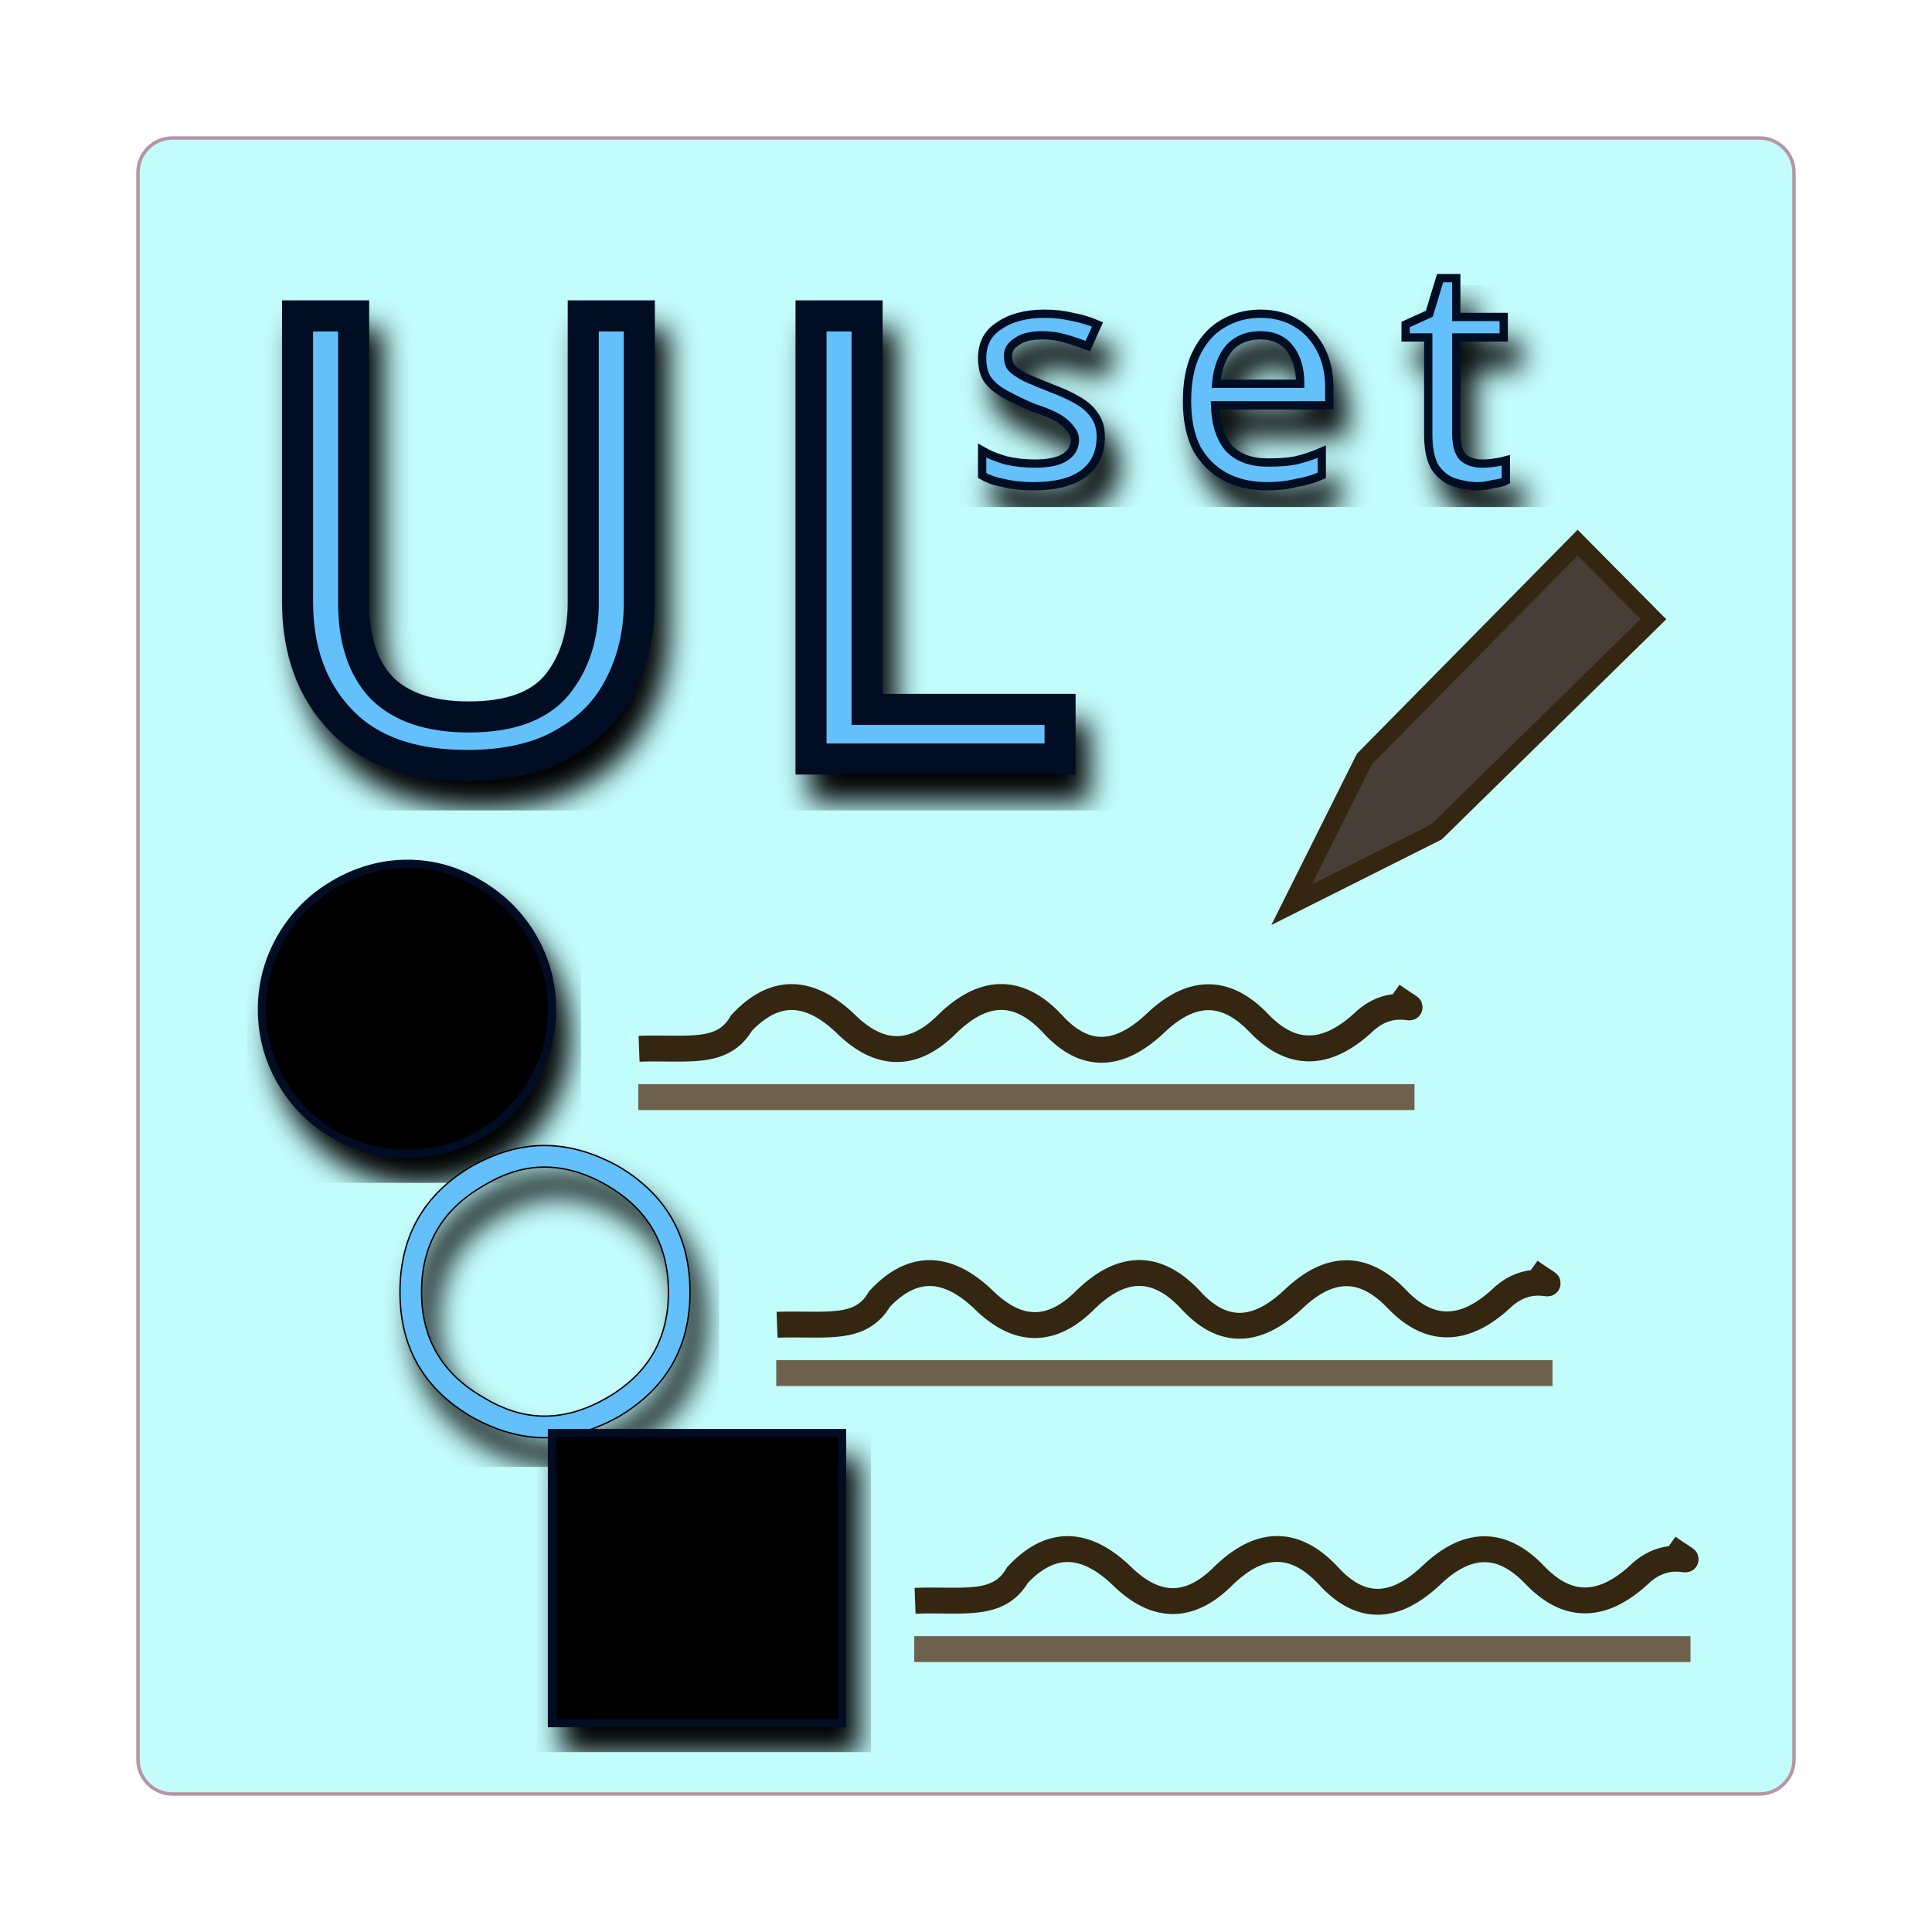
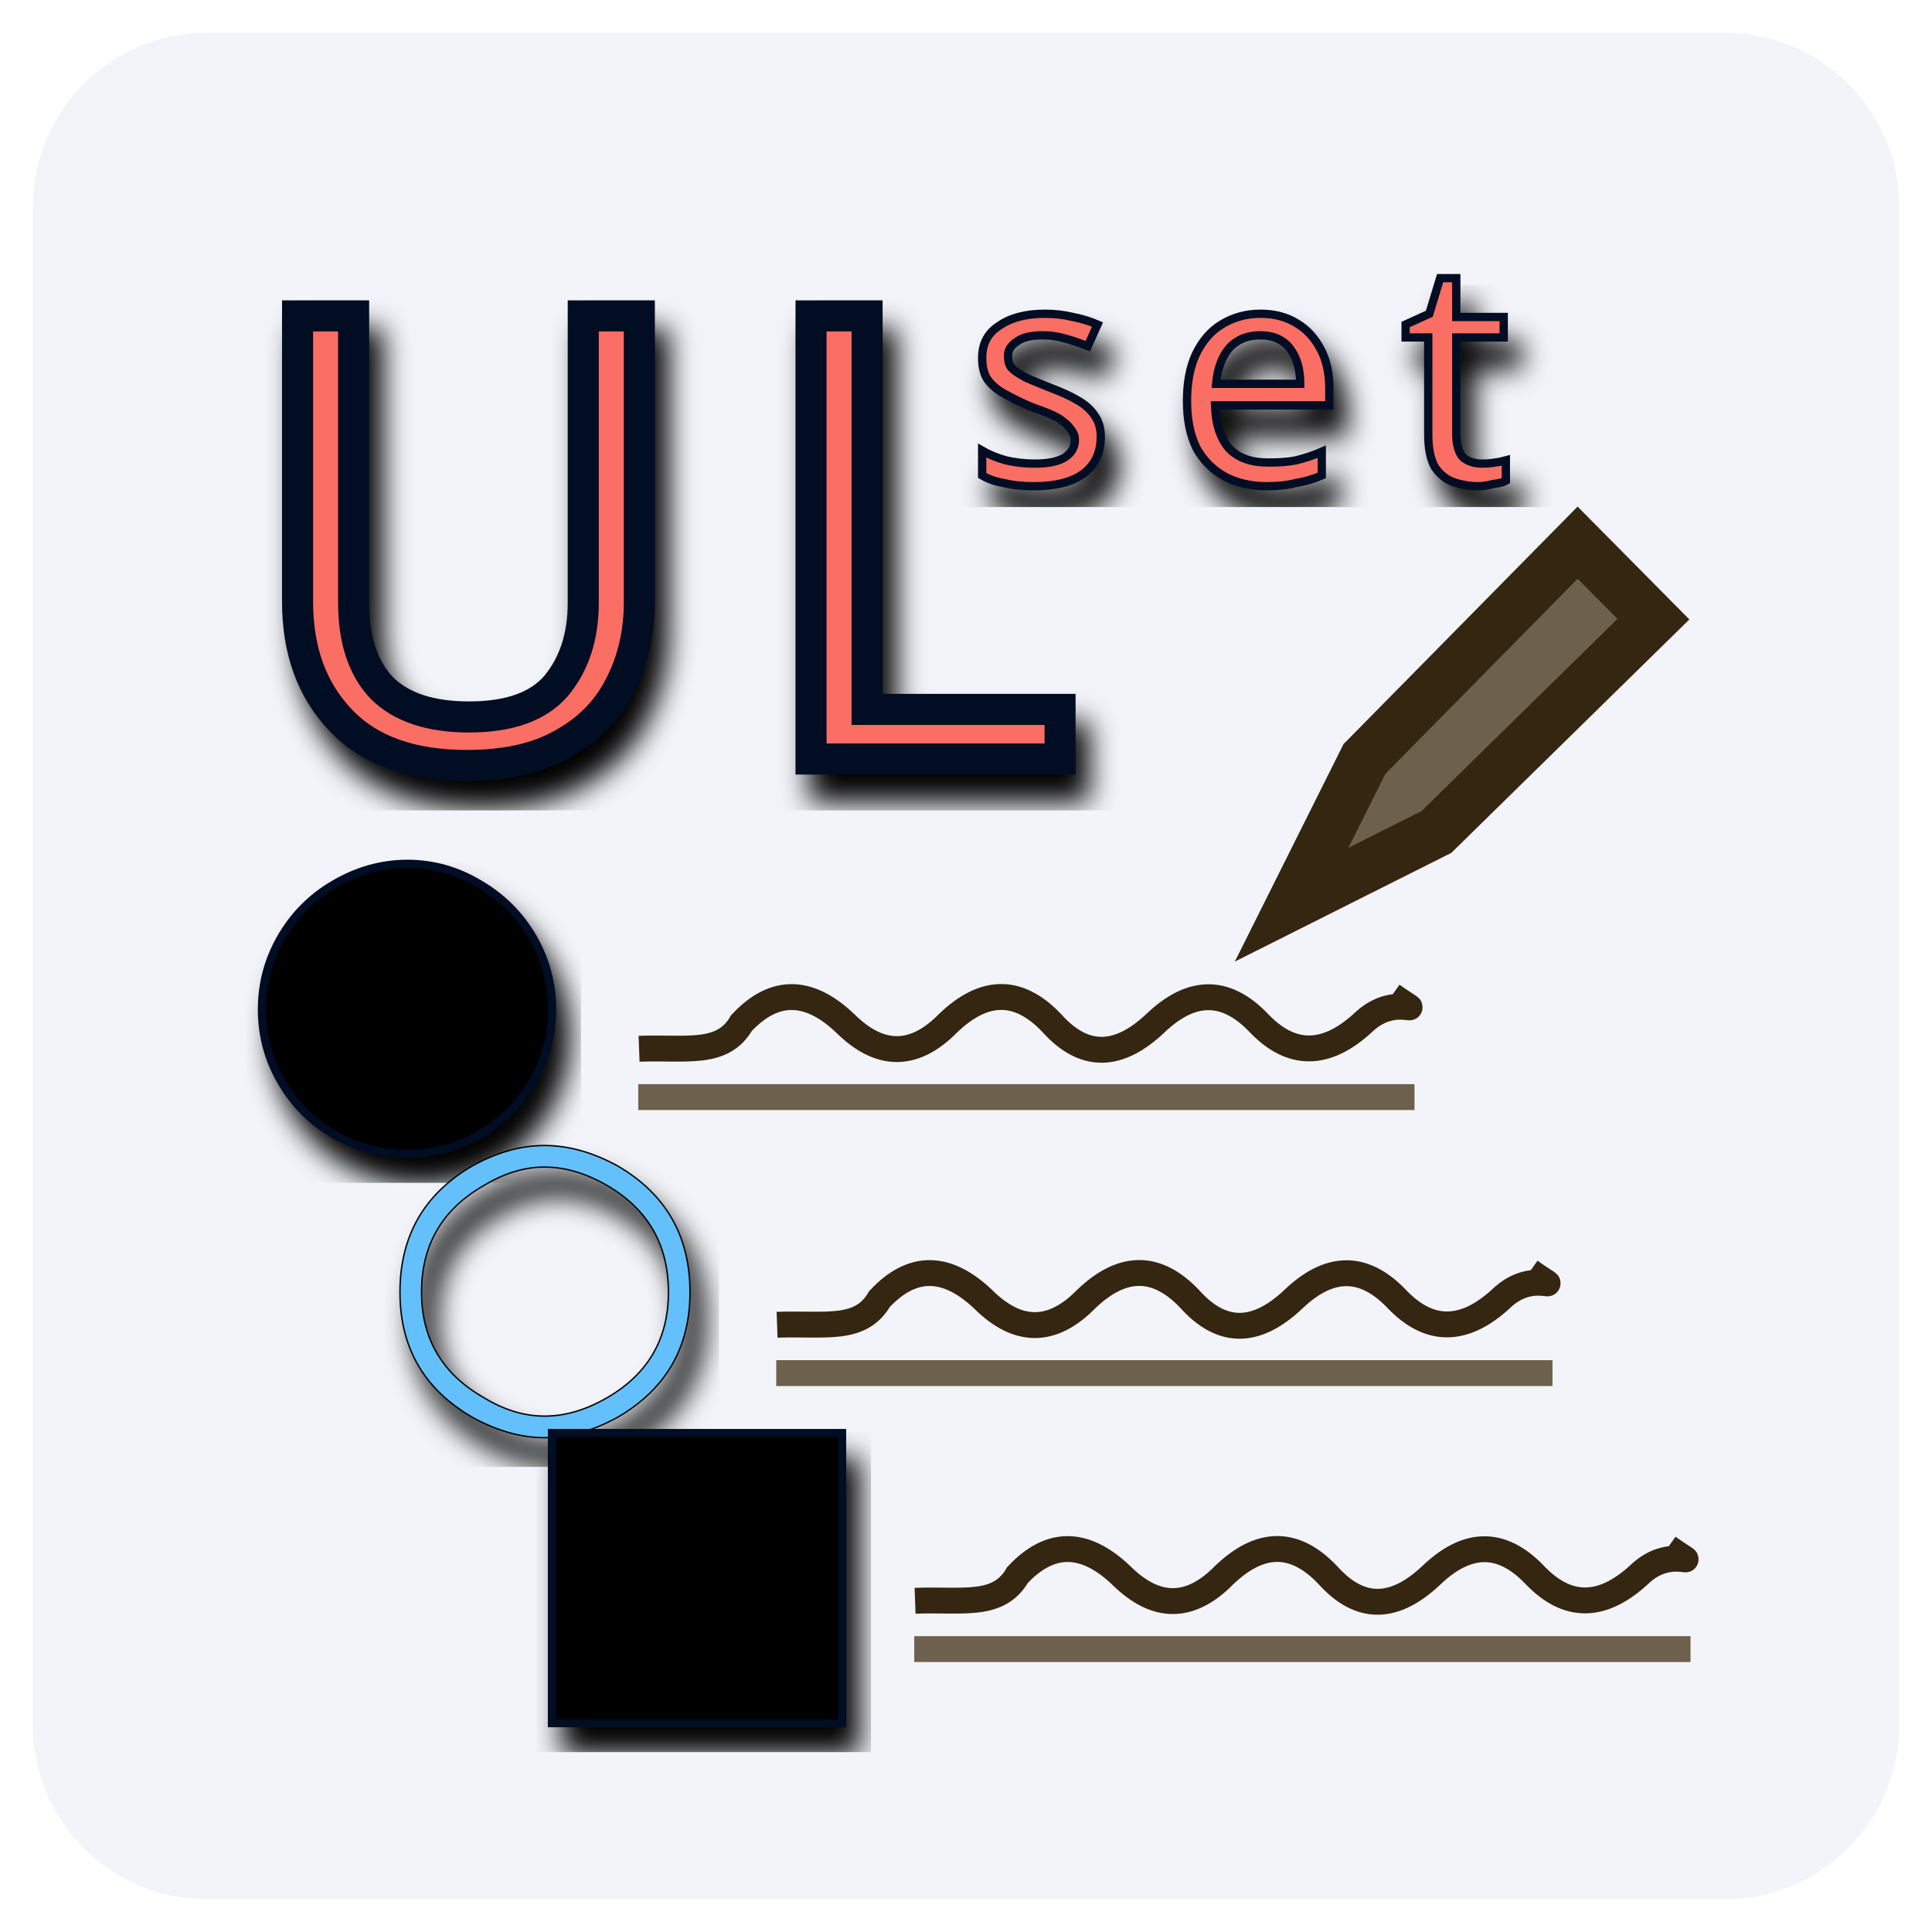
- <svg xmlns="http://www.w3.org/2000/svg" id="ul_28x28_set" viewBox="0 0 28 28" height="28" width="28">
+ <svg xmlns="http://www.w3.org/2000/svg" id="ul_28x28_set" viewBox="0 0 28 28">
  <defs>
    <filter id="shadow_1">
      <feDropShadow stdDeviation="0.2" dy="0.4" dx="0.2" />
    </filter>
    <style>
- 			*{ border: 1px solid transparent;}
+ 			*:not(rect){ 
+ 				border: 0.001rem solid transparent;
+ 				height: 1.75rem;
+ 				width: 1.75rem;
+ 			}
			.base-style{
				fill: none;
				fill-rule:evenodd;
				stroke:#000000;
				stroke-width:2px;
				stroke-linecap:butt;
				stroke-linejoin:miter;
				stroke-opacity:1; 
			}
			.style-1{
- 				fill:#c2fcfb;
- 				stroke:#b795a3;
+ 				fill:#f3f4f9;
+ 				stroke:#f3f4f9;
				stroke-width:0.05px;
			}
			.style-2{
- 				fill:#483e37;
+ 				fill:#6d604c;
				stroke:#6d604c;
				stroke-width: 0.5px;
			}
			.style-3{
- 				fill:#483e37;
+ 				fill:#6d604c;
				stroke:#342610;
- 				stroke-width:0.25px;
+ 				stroke-width:0.7px;
			}
			.style-4{
				fill:none;
				stroke:#342610;
				stroke-width:0.5px;
			}
			.text-style{
				letter-spacing: 0.8px;
				font-size: 9px;
				font-family:Tahoma;
- 				fill:#64c0fa;
+ 				fill:#fa6e64;
				stroke: #020824;
				stroke-width:0.45px;
				filter:url(#shadow_1);
			}
			.text-style2{
				stroke-width:0.12px;
				font-size:4.5px;
			}
			.text-style3{
				stroke-width:0.12px;
				fill: #64c0fa;
				font-size:5.5px;
			}
		</style>
  </defs>
  <g>
    <path d="M0 0h28v28H0z" stroke="none" fill="none" />
-     <rect class="base-style style-1" x="2" y="2" width="24" height="24" rx="0.5" />
+     <rect class="base-style style-1" x=".5" y=".5" width="27" height="27" rx="2.5" />
    <g transform="translate(8.2,-5.8) scale(1.05)">
      <path class="base-style style-3" d="m 10.018,18.011 1.005,-2.011 2.943,-2.986 1.046,1.056 -2.995,2.937 z" />
    </g>
    <g transform="translate(7.75,0) scale(.75)">
      <path class="base-style style-4" d="m 2.016,20.266 c 0.921,-0.034 1.61,0.139 1.979,-0.497 0.631,-0.675 1.297,-0.664 1.999,3.85e-4 0.662,0.66 1.327,0.681 1.995,3.85e-4 0.657,-0.63 1.326,-0.714 2.003,3.86e-4 0.641,0.716 1.309,0.658 2.003,3.86e-4 0.656,-0.625 1.324,-0.709 1.999,3.86e-4 0.628,0.657 1.296,0.645 2.003,3.86e-4 0.669,-0.656 1.332,3.89e-4 0.569,-0.539 0.342,-0.547 1.982,-0.502" />
      <line class="base-style style-2" x1="2" y1="21.2" x2="17" y2="21.2" />
    </g>
    <g transform="translate(9.75,4.0) scale(.75)">
      <path class="base-style style-4" d="m 2.016,20.266 c 0.921,-0.034 1.61,0.139 1.979,-0.497 0.631,-0.675 1.297,-0.664 1.999,3.85e-4 0.662,0.66 1.327,0.681 1.995,3.85e-4 0.657,-0.63 1.326,-0.714 2.003,3.86e-4 0.641,0.716 1.309,0.658 2.003,3.86e-4 0.656,-0.625 1.324,-0.709 1.999,3.86e-4 0.628,0.657 1.296,0.645 2.003,3.86e-4 0.669,-0.656 1.332,3.89e-4 0.569,-0.539 0.342,-0.547 1.982,-0.502" />
      <line class="base-style style-2" x1="2" y1="21.2" x2="17" y2="21.2" />
    </g>
    <g transform="translate(11.75,8.0) scale(.75)">
      <path class="base-style style-4" d="m 2.016,20.266 c 0.921,-0.034 1.61,0.139 1.979,-0.497 0.631,-0.675 1.297,-0.664 1.999,3.85e-4 0.662,0.66 1.327,0.681 1.995,3.85e-4 0.657,-0.63 1.326,-0.714 2.003,3.86e-4 0.641,0.716 1.309,0.658 2.003,3.86e-4 0.656,-0.625 1.324,-0.709 1.999,3.86e-4 0.628,0.657 1.296,0.645 2.003,3.86e-4 0.669,-0.656 1.332,3.89e-4 0.569,-0.539 0.342,-0.547 1.982,-0.502" />
      <line class="base-style style-2" x1="2" y1="21.2" x2="17" y2="21.2" />
    </g>
    <text class="text-style" x="3.5" y="11">UL</text>
    <text class="text-style text-style2" x="14" y="7">set</text>
    <text style="fill:#000;" class="text-style text-style3" x="3.5" y="16.05">●</text>
    <text style="stroke:#000;stroke-width:0.02px;" class="text-style text-style3" x="5.5" y="20.15">○</text>
    <text style="fill:#000;" class="text-style text-style3" x="7.5" y="24.3">■</text>
  </g>
</svg>
